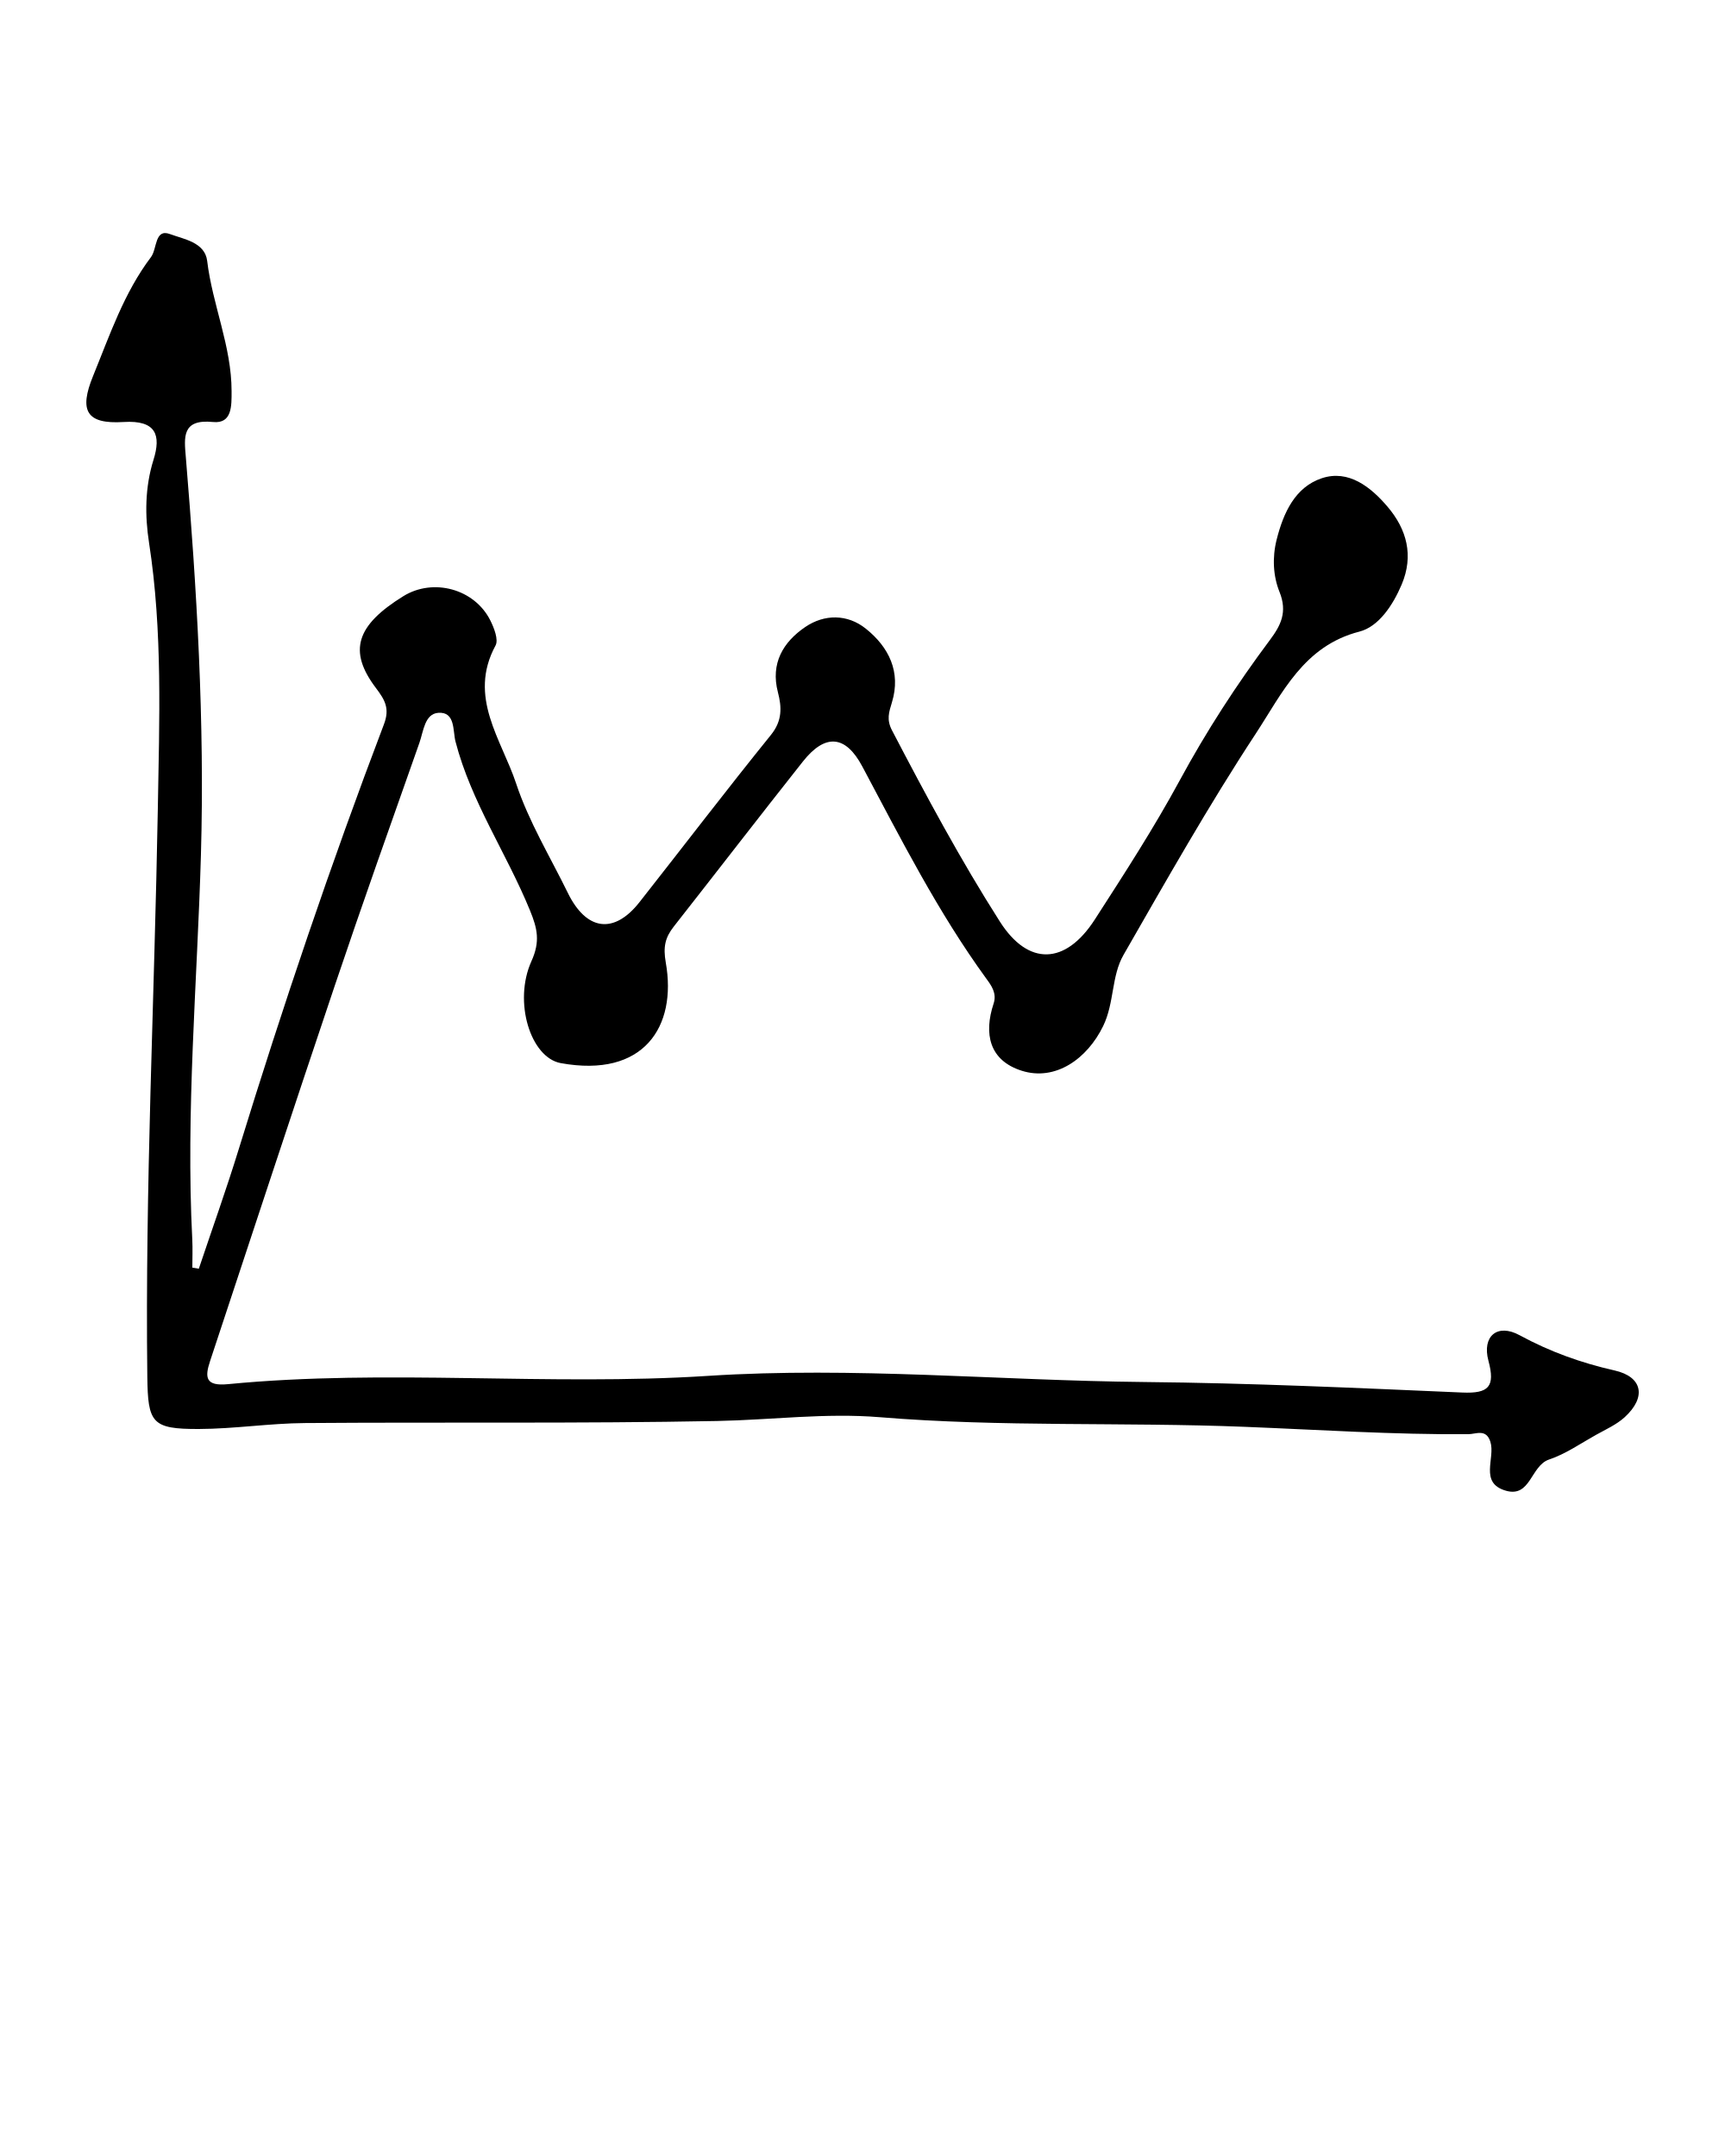
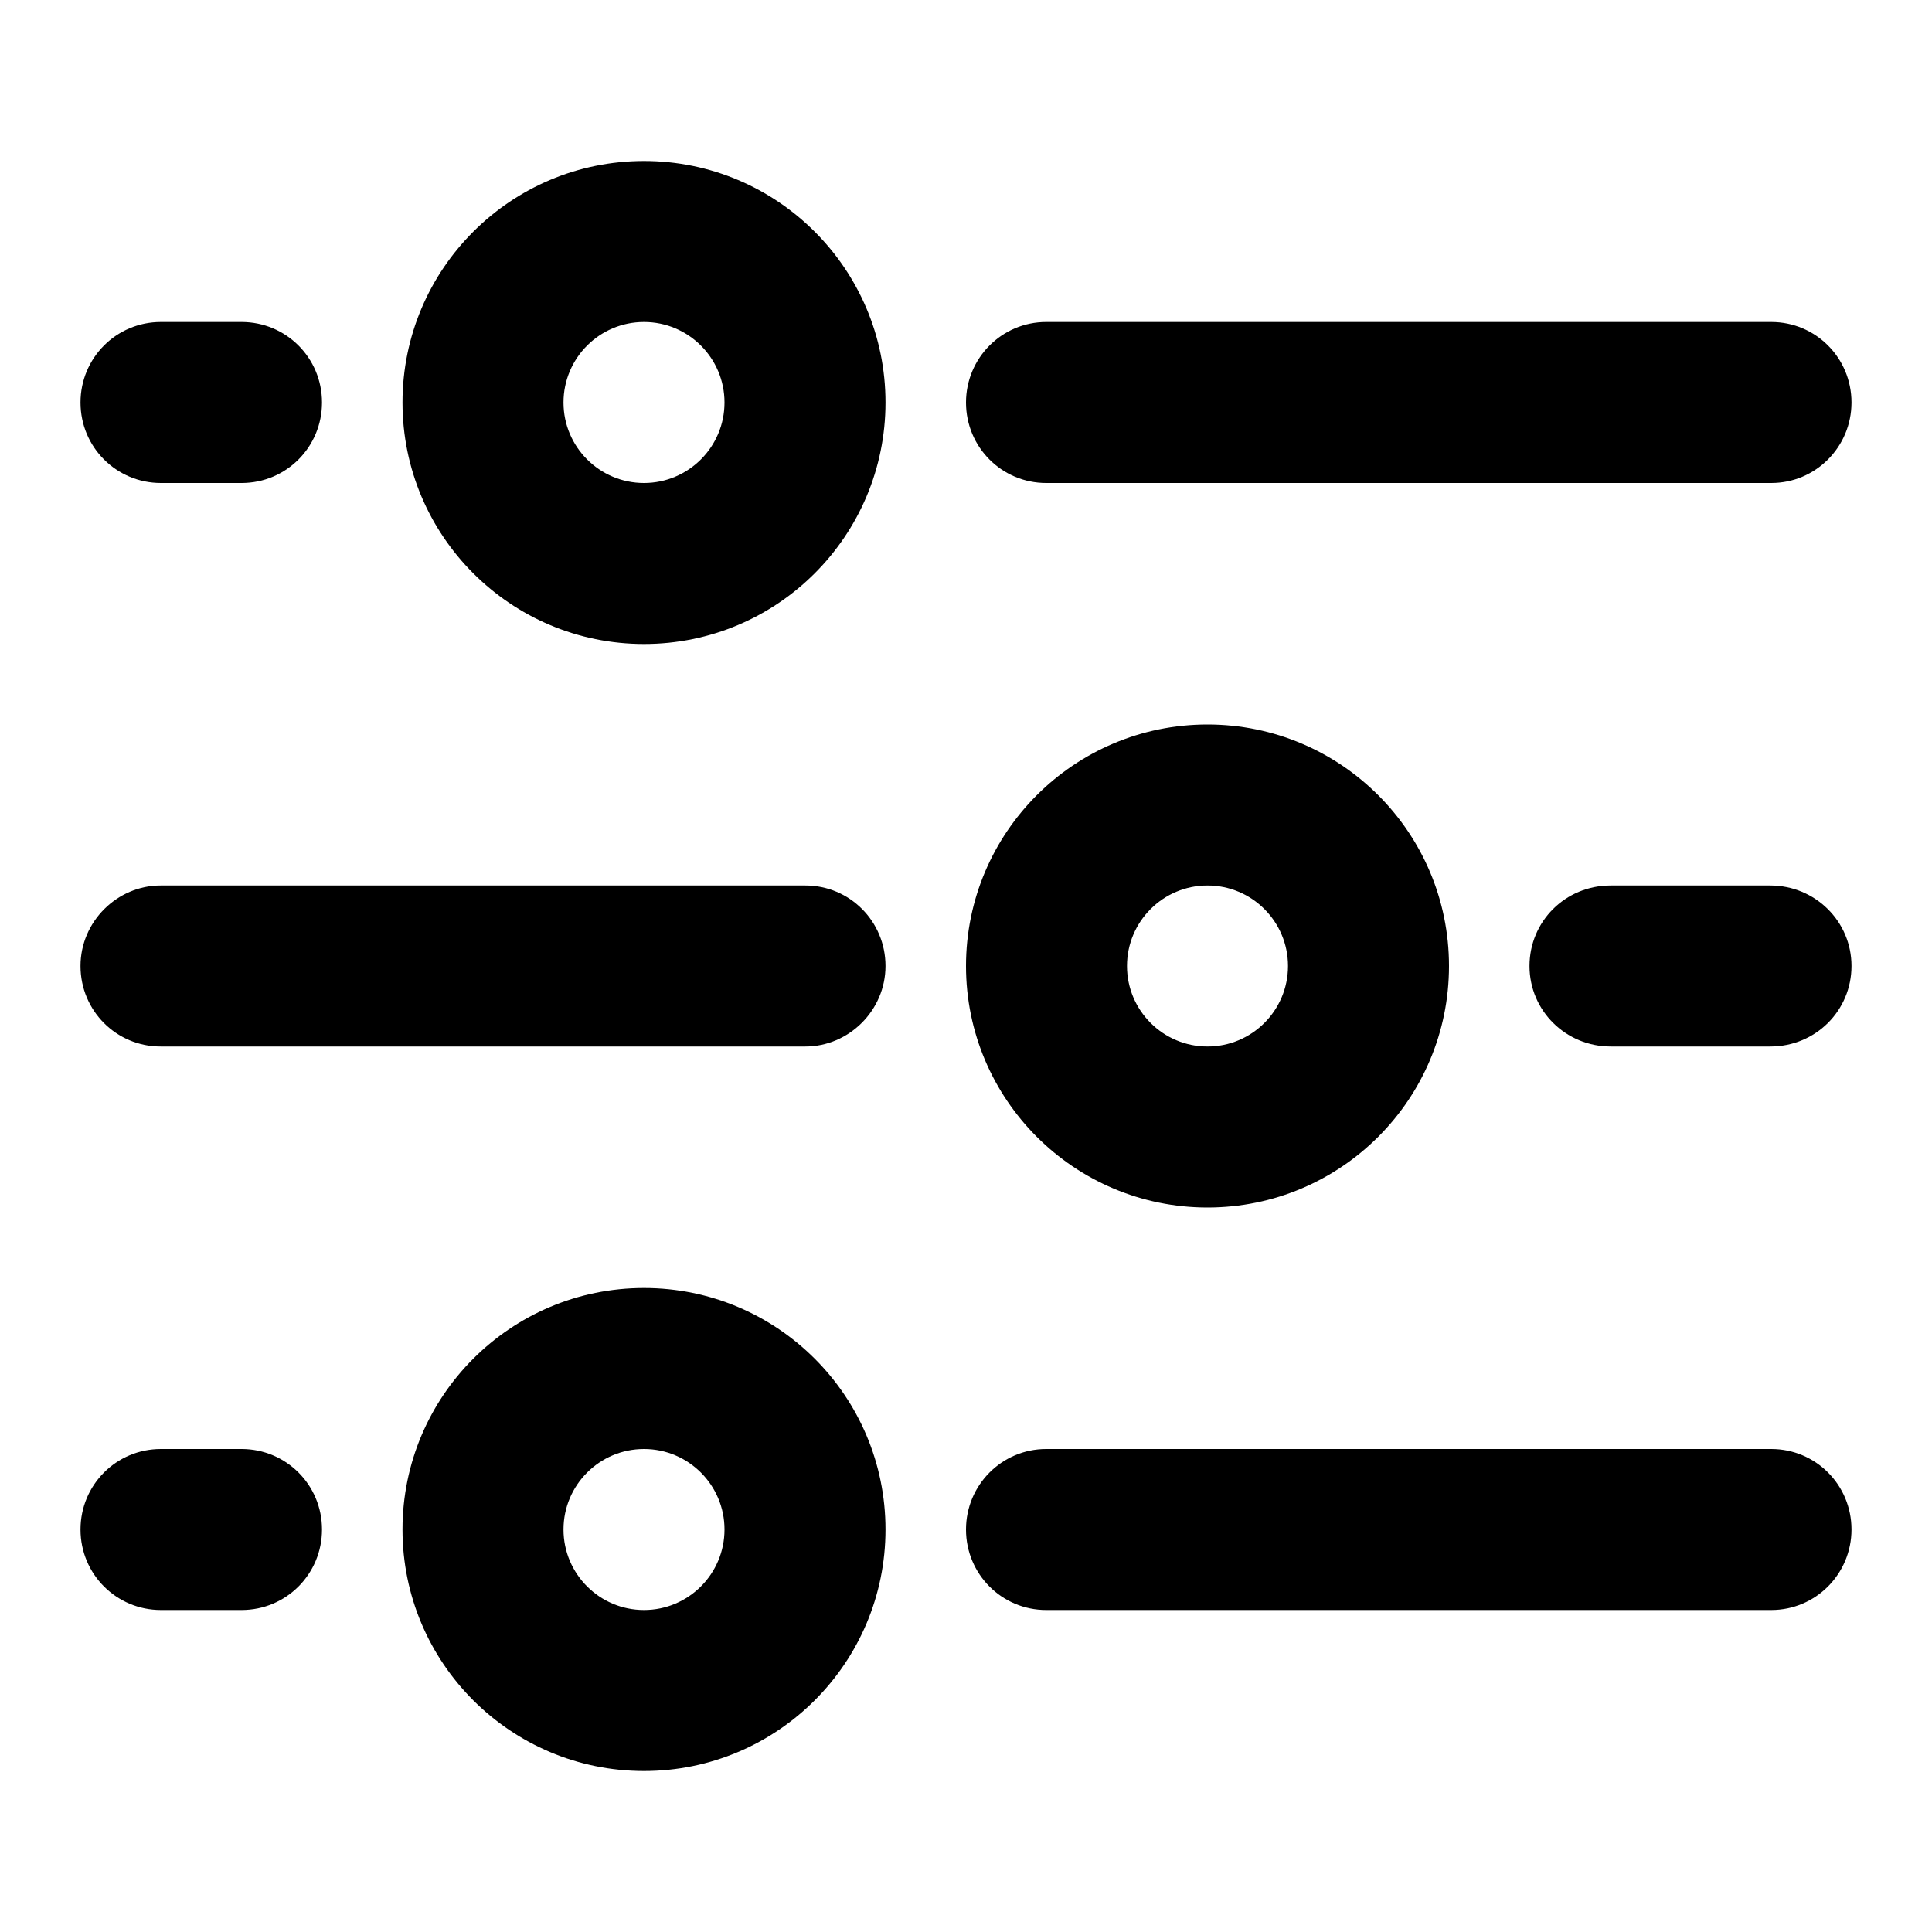
- <svg xmlns="http://www.w3.org/2000/svg" version="1.1" x="0px" y="0px" viewBox="0 0 100 125" enable-background="new 0 0 100 100" xml:space="preserve">
-   <path d="M93.603,79.457c-1.944-0.439-3.755-1.089-5.513-2.045c-1.287-0.701-2.187,0.056-1.804,1.481  c0.405,1.507,0.018,1.91-1.517,1.843c-6.144-0.268-12.291-0.55-18.438-0.61c-8.432-0.083-16.838-0.902-25.298-0.355  c-9.256,0.598-18.562-0.418-27.824,0.48c-1.301,0.126-1.345-0.391-1.03-1.341c2.409-7.266,4.793-14.541,7.238-21.795  c1.583-4.699,3.247-9.372,4.897-14.049c0.234-0.661,0.303-1.679,1.093-1.738c0.998-0.074,0.837,1.042,0.999,1.666  c0.91,3.505,2.972,6.494,4.322,9.802c0.425,1.041,0.597,1.787,0.081,2.929c-1.065,2.358-0.05,5.593,1.698,5.912  c4.807,0.877,6.747-2.108,6.089-5.828c-0.162-0.916-0.035-1.455,0.468-2.095c2.498-3.181,4.966-6.387,7.477-9.559  c1.292-1.633,2.472-1.549,3.445,0.278c2.241,4.205,4.39,8.459,7.208,12.329c0.273,0.374,0.604,0.825,0.407,1.421  c-0.58,1.754-0.254,3.295,1.623,3.894c1.956,0.625,3.804-0.685,4.729-2.593c0.652-1.345,0.47-2.888,1.179-4.122  c2.478-4.317,4.931-8.661,7.661-12.819c1.537-2.341,2.776-5.094,6.017-5.925c1.11-0.285,1.936-1.524,2.445-2.726  c0.714-1.686,0.293-3.205-0.81-4.505c-0.971-1.146-2.266-2.181-3.822-1.659c-1.536,0.516-2.216,1.978-2.614,3.556  c-0.268,1.062-0.198,2.132,0.165,3.033c0.474,1.176,0.071,1.95-0.561,2.795c-1.934,2.589-3.681,5.286-5.225,8.137  c-1.498,2.765-3.215,5.415-4.92,8.061c-1.708,2.65-3.861,2.699-5.501,0.127c-2.285-3.583-4.292-7.327-6.257-11.094  c-0.327-0.626-0.178-1.046-0.001-1.631c0.532-1.755-0.182-3.197-1.517-4.264c-1.069-0.855-2.405-0.849-3.512-0.095  c-1.276,0.869-2.022,2.103-1.584,3.781c0.226,0.865,0.26,1.652-0.401,2.471c-2.586,3.199-5.081,6.471-7.626,9.704  c-1.474,1.872-3.075,1.659-4.152-0.542c-1.029-2.103-2.267-4.139-2.997-6.343c-0.845-2.55-2.812-5.015-1.194-7.998  c0.183-0.337-0.082-1.016-0.302-1.456c-0.917-1.833-3.313-2.476-5.042-1.405c-2.73,1.691-3.213,3.175-1.591,5.322  c0.526,0.695,0.814,1.19,0.467,2.104c-3.086,8.116-5.864,16.339-8.419,24.638c-0.716,2.327-1.539,4.62-2.313,6.929  c-0.125-0.021-0.251-0.043-0.376-0.064c0-0.546,0.024-1.094-0.004-1.639c-0.38-7.442,0.288-14.859,0.502-22.288  c0.222-7.712-0.238-15.4-0.877-23.081c-0.094-1.131-0.238-2.203,1.581-2.019c1.111,0.112,1.073-0.953,1.073-1.783  c0.001-2.606-1.107-5.002-1.415-7.556c-0.131-1.088-1.374-1.264-2.16-1.558c-0.89-0.332-0.737,0.858-1.097,1.335  c-1.568,2.076-2.389,4.522-3.358,6.895c-0.818,2.004-0.403,2.804,1.77,2.667c1.906-0.119,2.174,0.782,1.734,2.189  c-0.502,1.606-0.502,3.243-0.259,4.812c0.794,5.128,0.596,10.308,0.509,15.425C8.955,57.867,8.408,68.836,8.54,79.82  c0.033,2.682,0.261,3.038,2.983,3.03c2.053-0.006,4.105-0.33,6.159-0.345c7.964-0.061,15.93,0.036,23.892-0.119  c3.14-0.061,6.278-0.479,9.426-0.22c7.042,0.579,14.109,0.278,21.163,0.558c4.305,0.171,8.631,0.459,12.954,0.427  c0.448-0.003,1.032-0.333,1.28,0.434c0.308,0.953-0.669,2.392,0.901,2.843c1.442,0.414,1.434-1.451,2.505-1.809  c0.954-0.319,1.816-0.924,2.707-1.422c0.573-0.32,1.199-0.597,1.675-1.031C95.451,81.01,95.23,79.825,93.603,79.457z" />
+ <svg xmlns="http://www.w3.org/2000/svg" width="800px" height="800px" viewBox="0 0 24 24" version="1.1">
+   <defs>
+ </defs>
+   <g id="Page-1" stroke="none" stroke-width="1" fill="none" fill-rule="evenodd">
+     <g id="ic-settings" fill="currentColor">
+       <path d="M1,5 C1,4.448 1.443,4 1.999,4 L3.001,4 C3.553,4 4,4.444 4,5 C4,5.552 3.557,6 3.001,6 L1.999,6 C1.447,6 1,5.556 1,5 Z M12,5 C12,4.448 12.445,4 12.996,4 L22.004,4 C22.554,4 23,4.444 23,5 C23,5.552 22.555,6 22.004,6 L12.996,6 C12.446,6 12,5.556 12,5 Z M8,6 C7.448,6 7,5.552 7,5 C7,4.448 7.448,4 8,4 C8.552,4 9,4.448 9,5 C9,5.552 8.552,6 8,6 Z M8,8 C6.343,8 5,6.657 5,5 C5,3.343 6.343,2 8,2 C9.657,2 11,3.343 11,5 C11,6.657 9.657,8 8,8 Z M1,19 C1,18.448 1.443,18 1.999,18 L3.001,18 C3.553,18 4,18.444 4,19 C4,19.552 3.557,20 3.001,20 L1.999,20 C1.447,20 1,19.556 1,19 Z M12,19 C12,18.448 12.445,18 12.996,18 L22.004,18 C22.554,18 23,18.444 23,19 C23,19.552 22.555,20 22.004,20 L12.996,20 C12.446,20 12,19.556 12,19 Z M8,20 C7.448,20 7,19.552 7,19 C7,18.448 7.448,18 8,18 C8.552,18 9,18.448 9,19 C9,19.552 8.552,20 8,20 Z M8,22 C6.343,22 5,20.657 5,19 C5,17.343 6.343,16 8,16 C9.657,16 11,17.343 11,19 C11,20.657 9.657,22 8,22 Z M1,12 C1,11.448 1.456,11 1.995,11 L10.005,11 C10.554,11 11,11.444 11,12 C11,12.552 10.544,13 10.005,13 L1.995,13 C1.446,13 1,12.556 1,12 Z M19,12 C19,11.448 19.443,11 20.009,11 L21.991,11 C22.548,11 23,11.444 23,12 C23,12.552 22.557,13 21.991,13 L20.009,13 C19.452,13 19,12.556 19,12 Z M15,13 C14.448,13 14,12.552 14,12 C14,11.448 14.448,11 15,11 C15.552,11 16,11.448 16,12 C16,12.552 15.552,13 15,13 Z M15,15 C13.343,15 12,13.657 12,12 C12,10.343 13.343,9 15,9 C16.657,9 18,10.343 18,12 C18,13.657 16.657,15 15,15 Z" id="Combined-Shape">
+ 
+ </path>
+     </g>
+   </g>
</svg>
